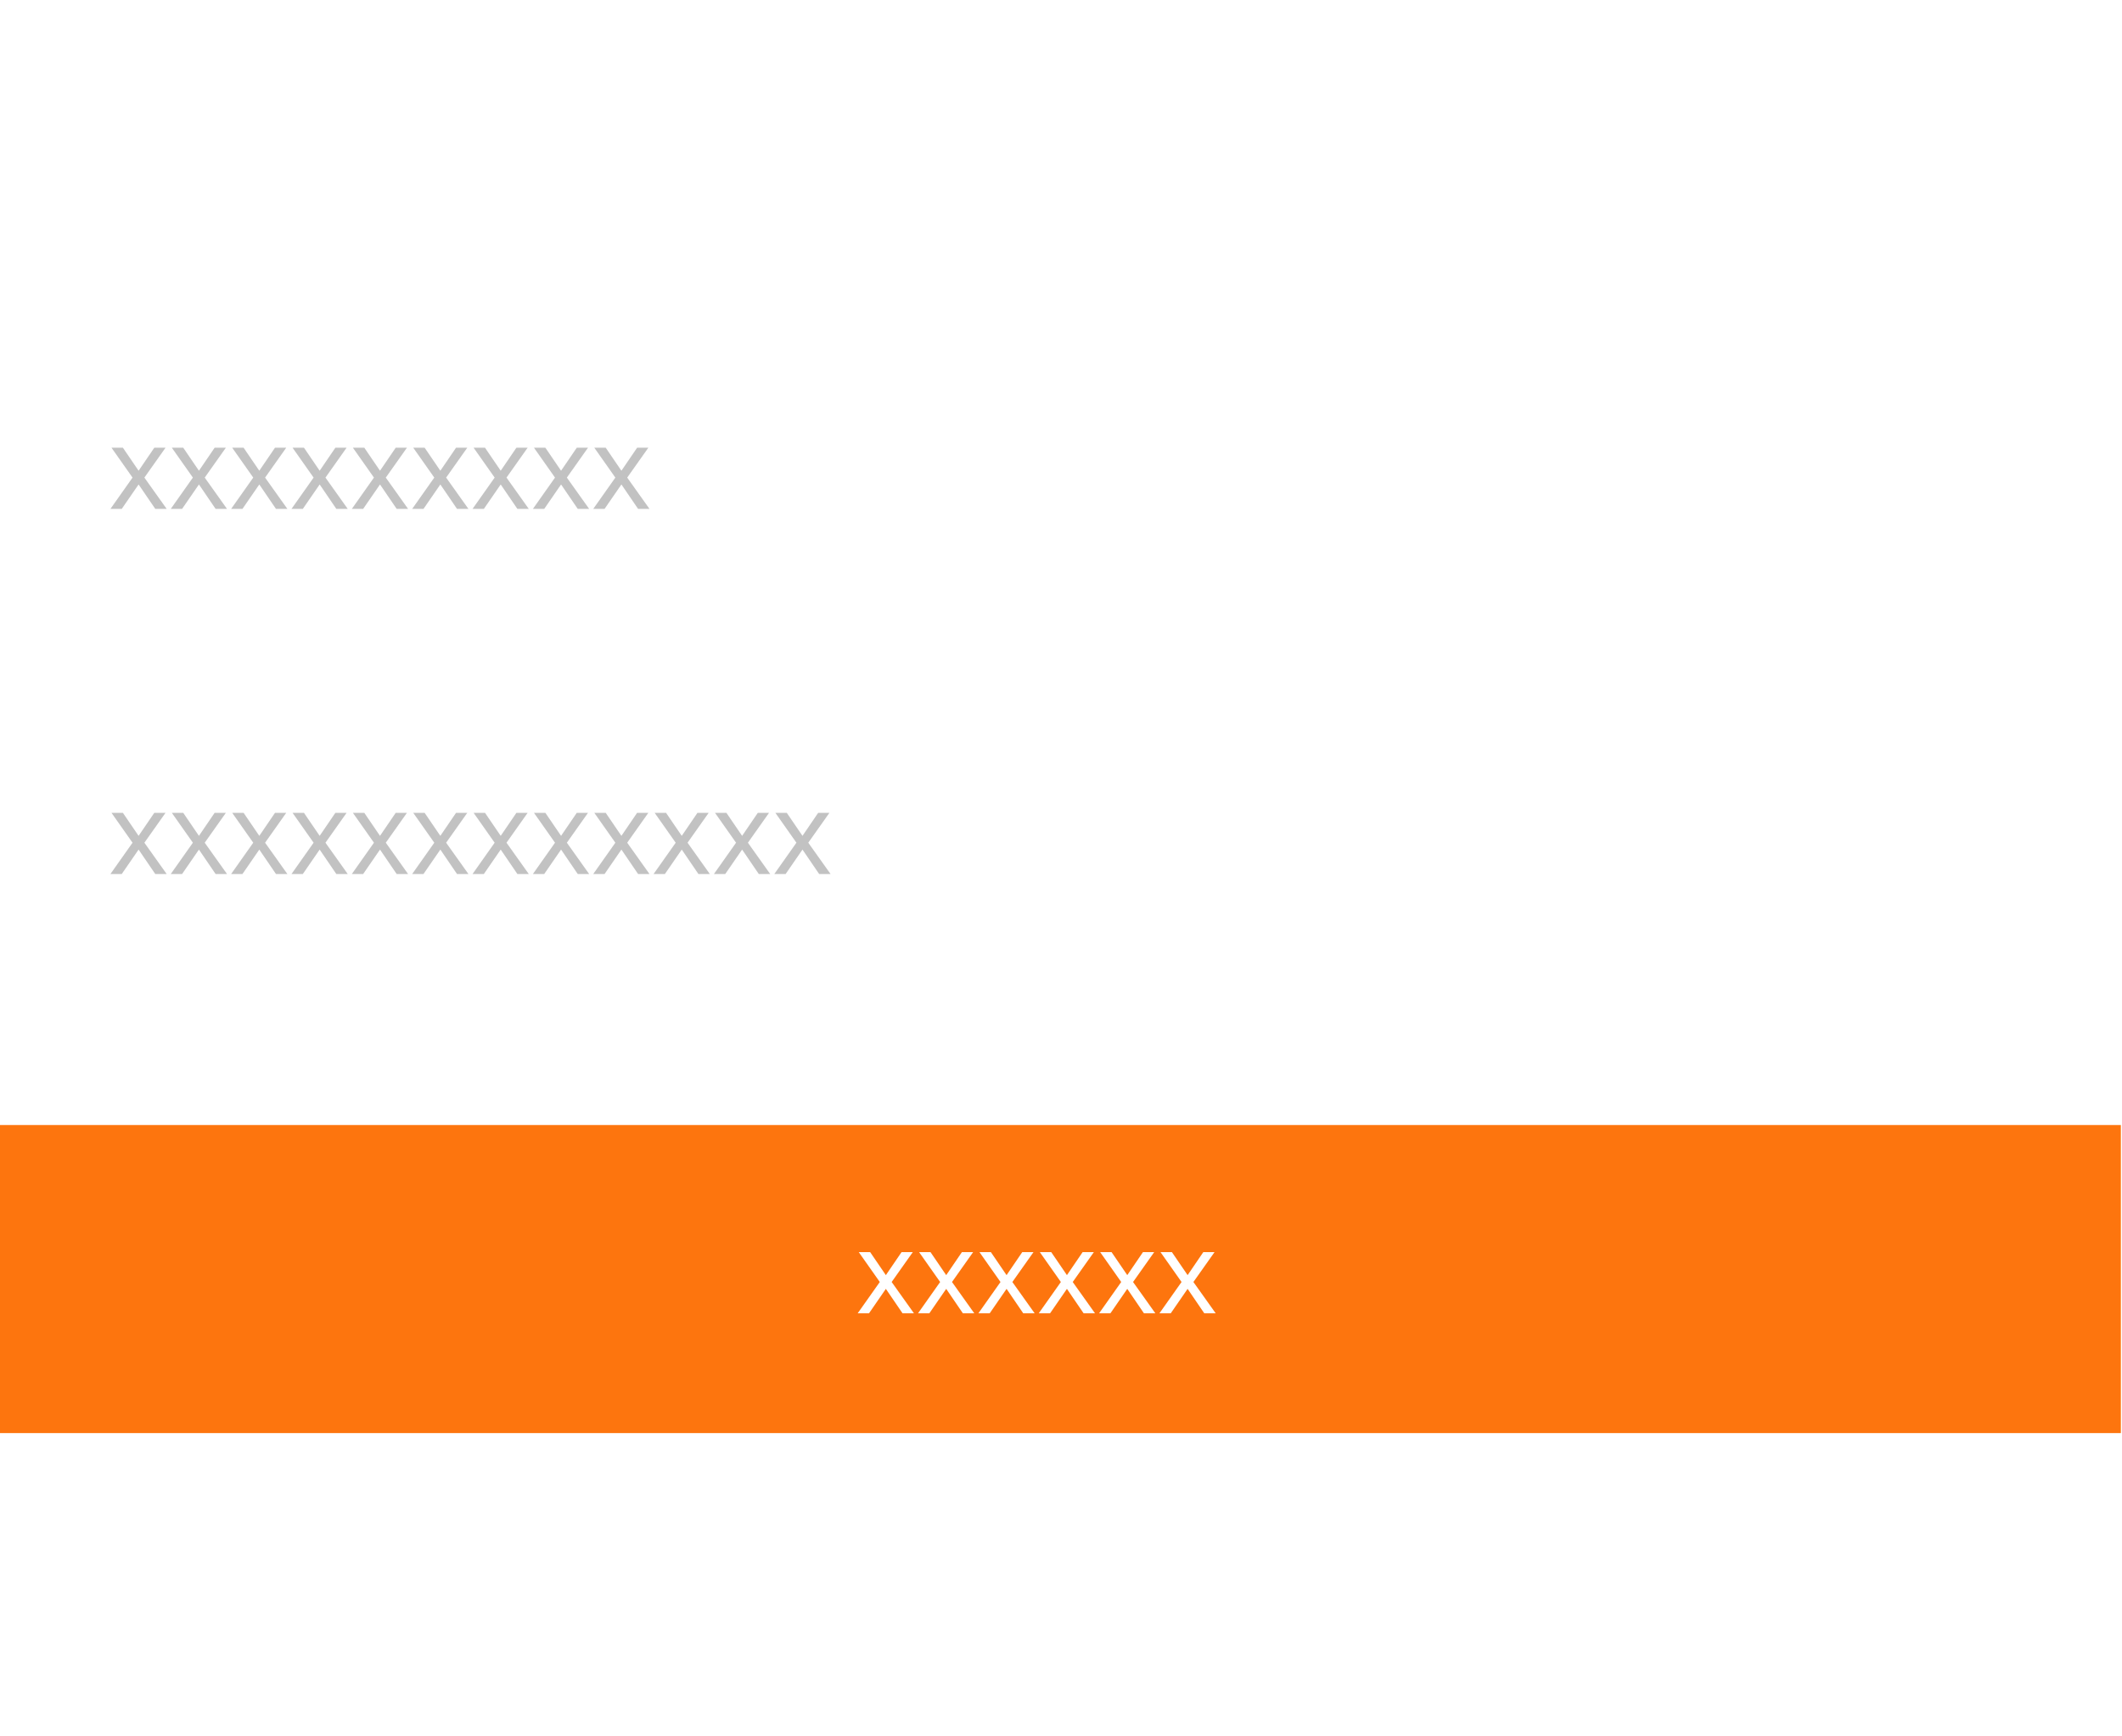
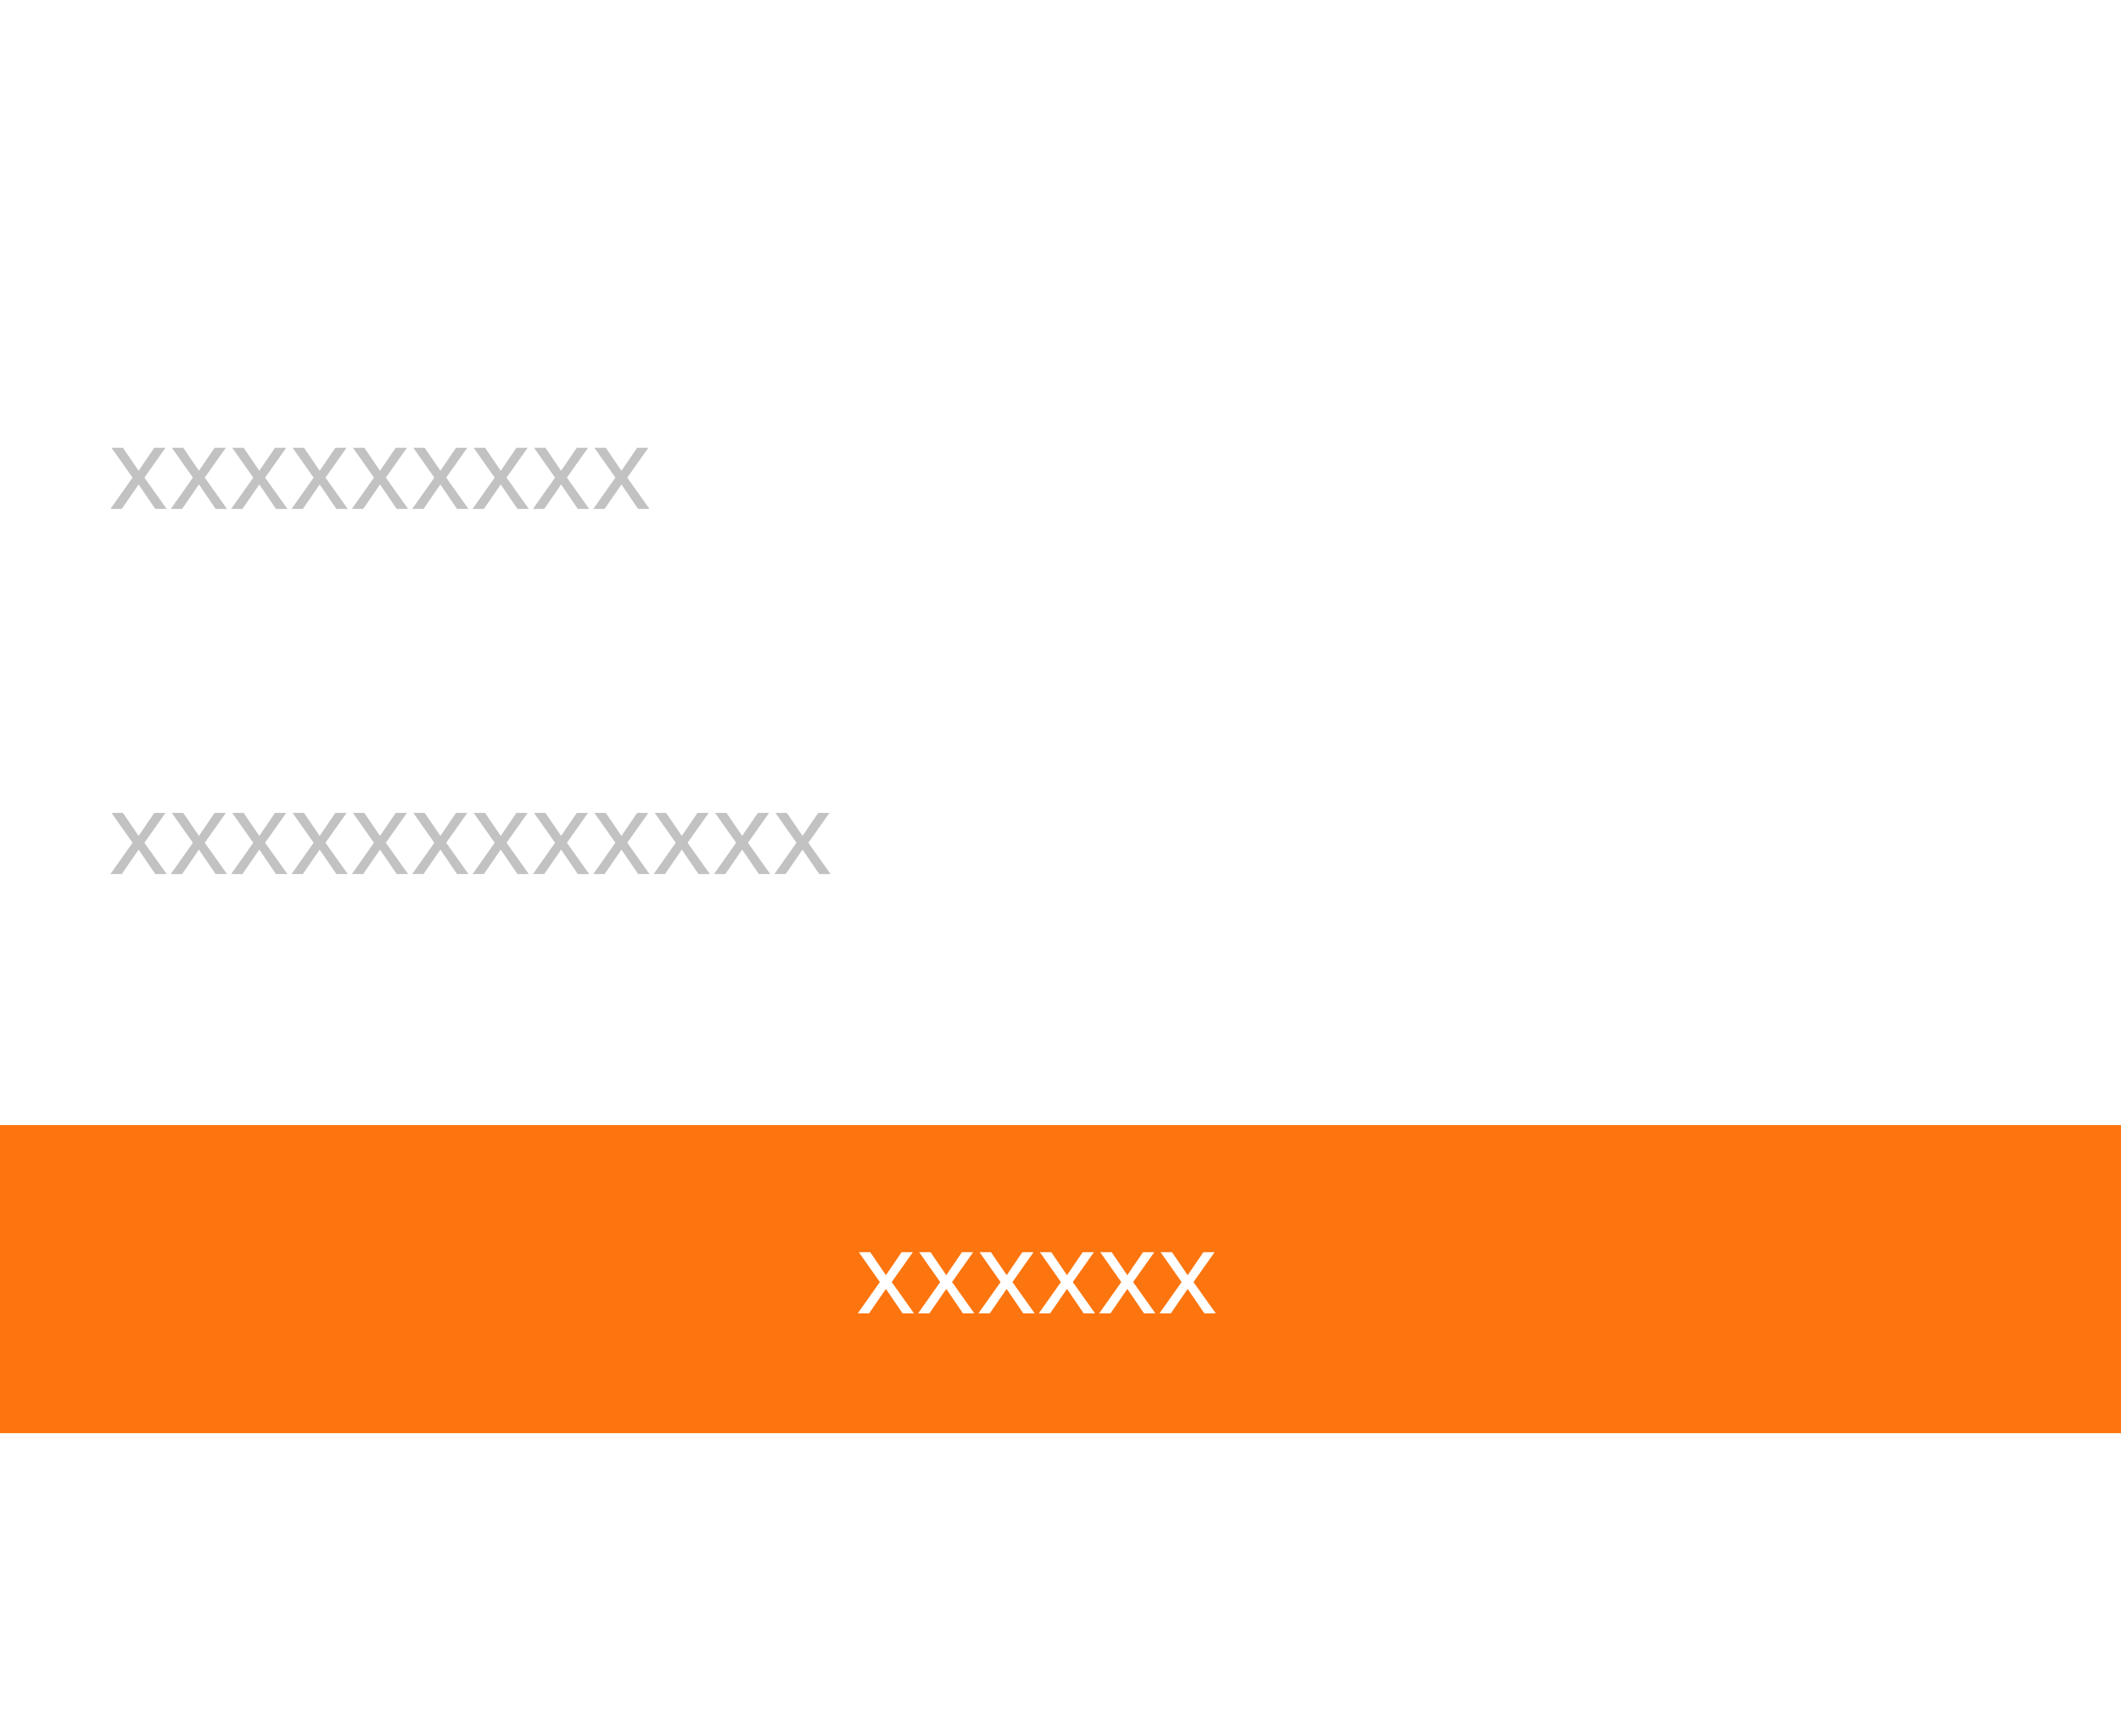
- <svg xmlns="http://www.w3.org/2000/svg" viewBox="1174 363.8 372 304.2" width="372" height="304.2">
+ <svg xmlns="http://www.w3.org/2000/svg" viewBox="1174 363.8 371.8 304.2" width="371.8" height="304.2">
  <text transform="matrix(1 0 0 1 1174 663)" xml:space="preserve">
    <tspan x="0" y="0" font-family="x, sans-serif" font-size="20" font-weight="400" fill="rgb(255,255,255)">xxxxxxxxxxxxxxxxxxxxxxxxxxxxxxx</tspan>
  </text>
  <text transform="matrix(1 0 0 1 1174 383)" xml:space="preserve">
    <tspan x="0" y="0" font-family="x, sans-serif" font-size="24" font-weight="500" fill="rgb(255,255,255)">xxxxxxxxxxxxxxxxxxxxxxx</tspan>
  </text>
  <rect x="0" y="0" width="371.8" height="54" transform="matrix(1 0 0 1 1174 417)" fill="rgb(255,255,255)" />
  <rect x="0" y="0" width="371.8" height="54" transform="matrix(1 0 0 1 1174 484)" fill="rgb(255,255,255)" />
  <rect x="0" y="0" width="371.8" height="54" transform="matrix(1 0 0 1 1174 561)" fill="rgb(253,117,14)" />
  <text transform="matrix(1 0 0 1 1193 453)" xml:space="preserve">
    <tspan x="0" y="0" font-family="x, sans-serif" font-size="20" font-weight="400" fill="rgb(194,194,194)">xxxxxxxxx</tspan>
  </text>
  <text transform="matrix(1 0 0 1 1193 517)" xml:space="preserve">
    <tspan x="0" y="0" font-family="x, sans-serif" font-size="20" font-weight="400" fill="rgb(194,194,194)">xxxxxxxxxxxx</tspan>
  </text>
  <text transform="matrix(1 0 0 1 1324 594)" xml:space="preserve">
    <tspan x="0" y="0" font-family="x, sans-serif" font-size="20" font-weight="400" fill="rgb(255,255,255)">xxxxxx</tspan>
  </text>
</svg>
